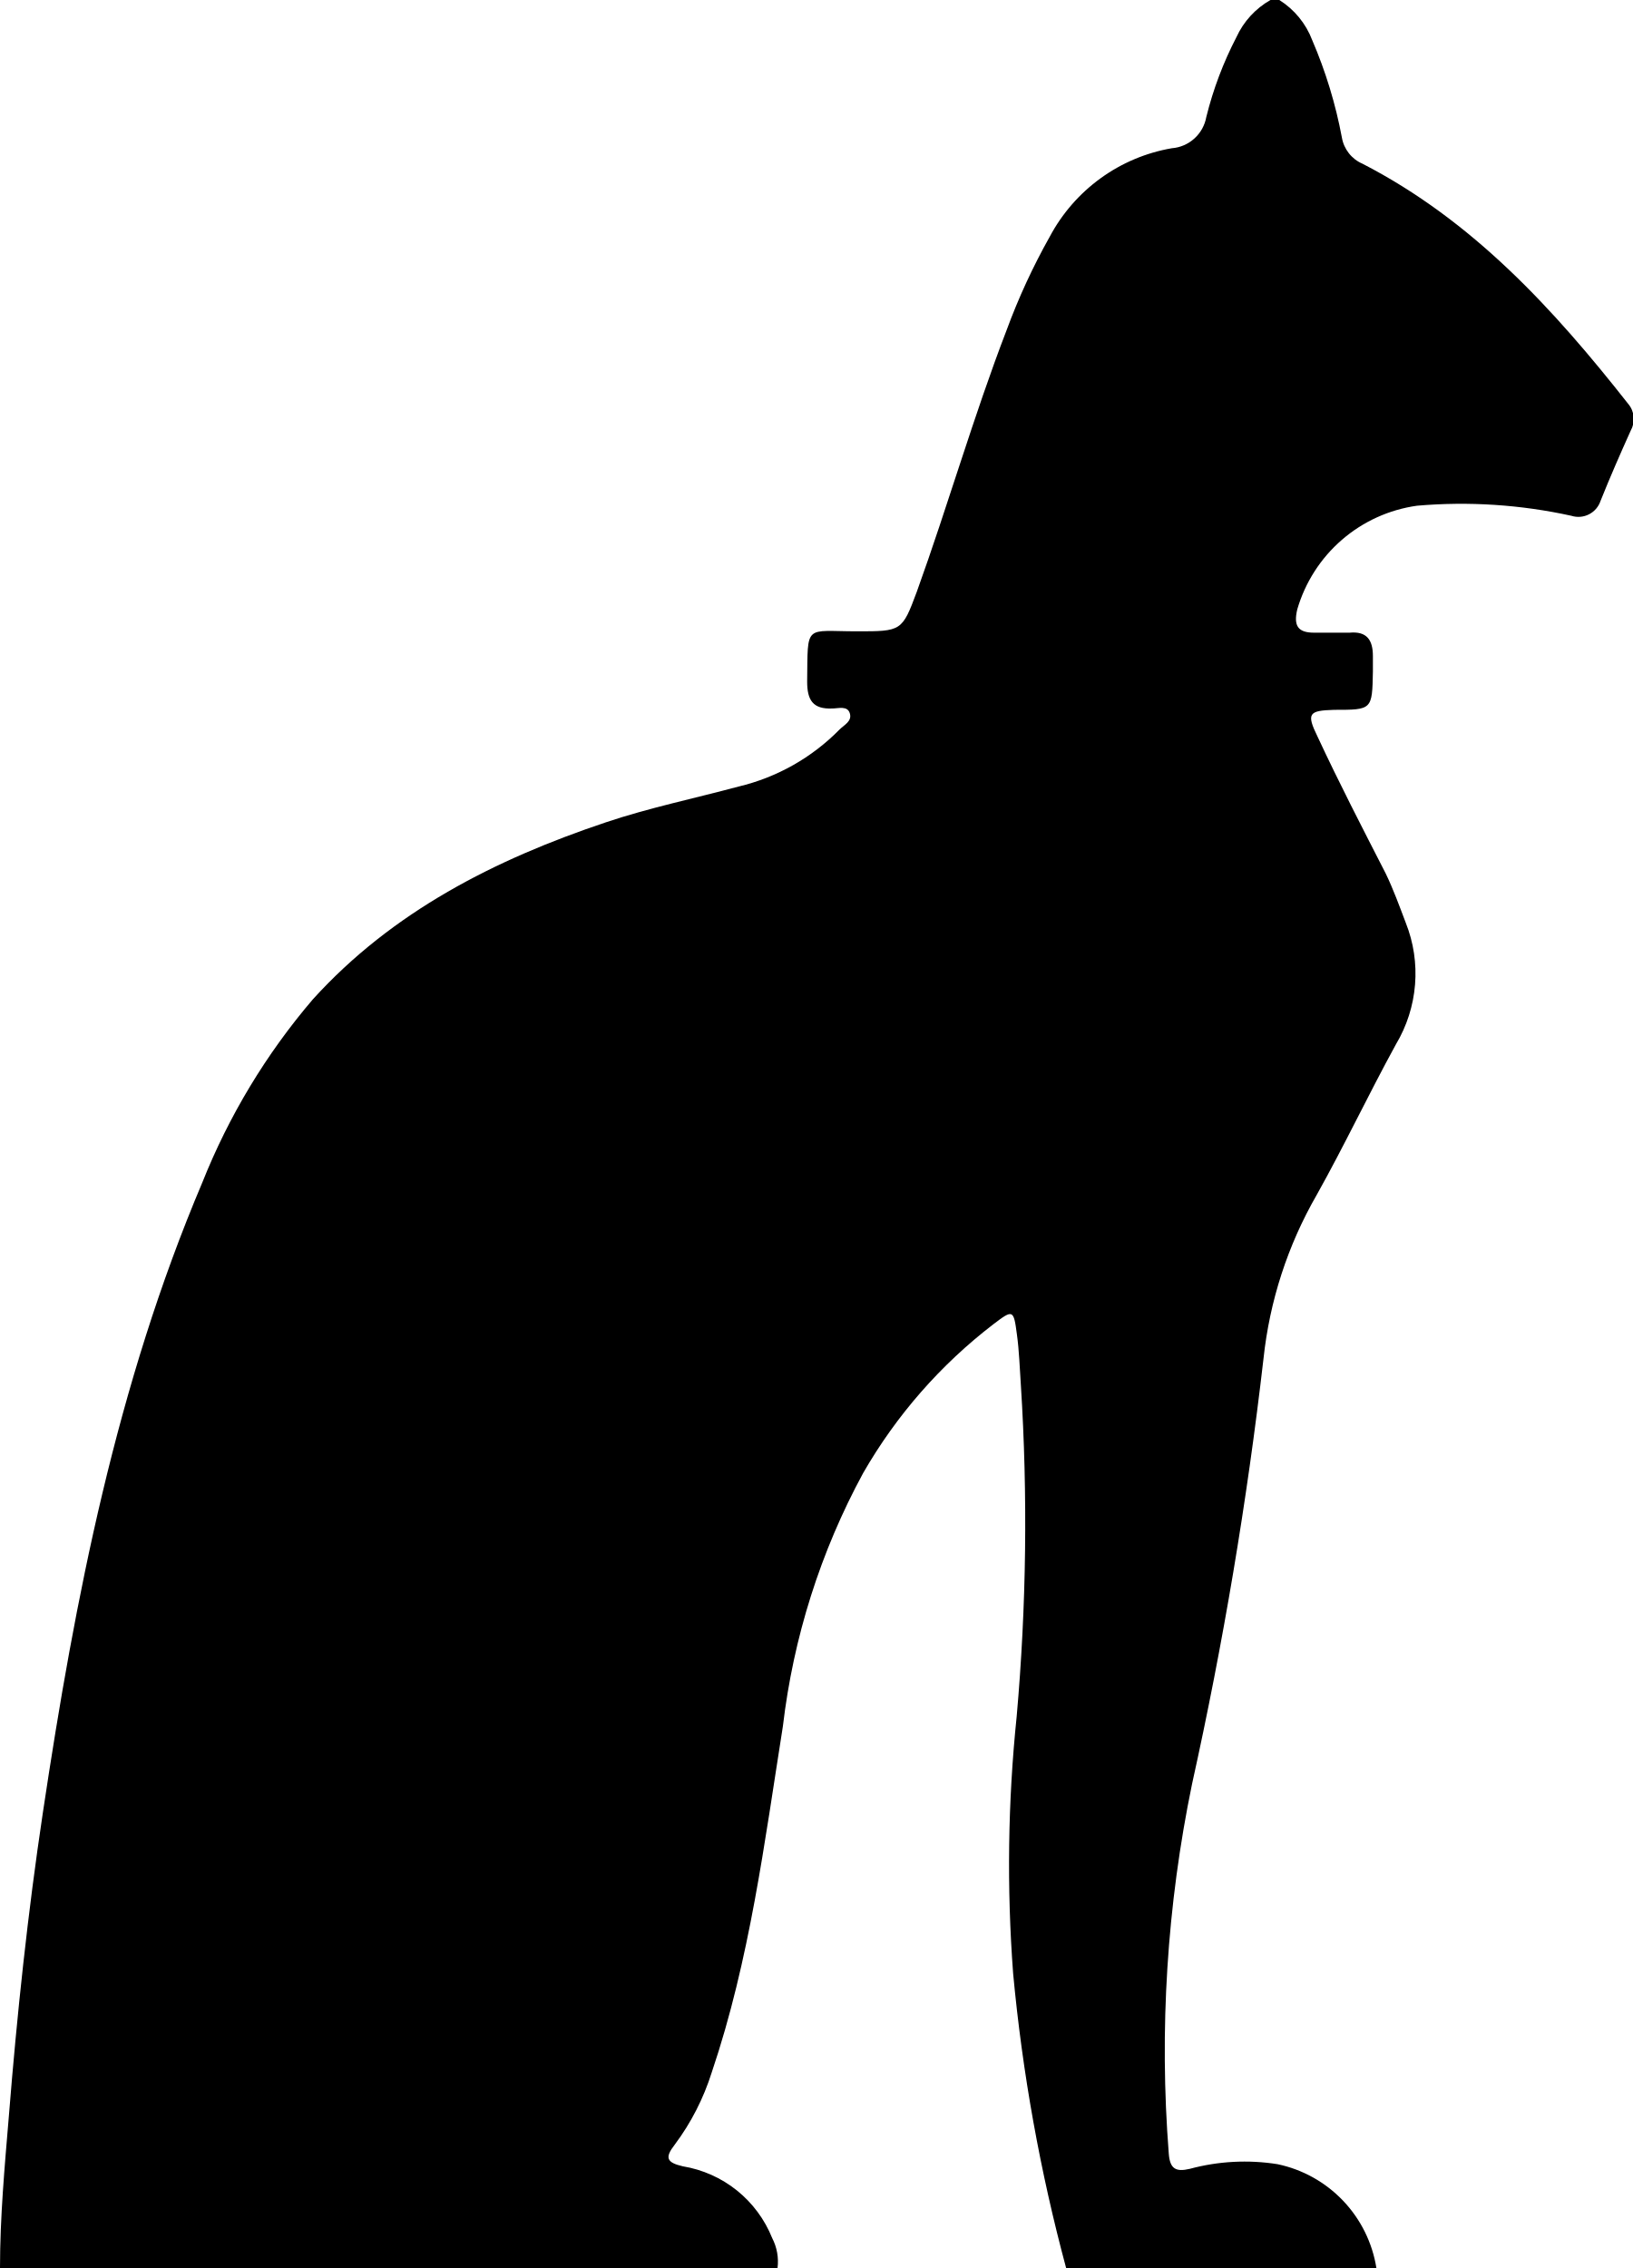
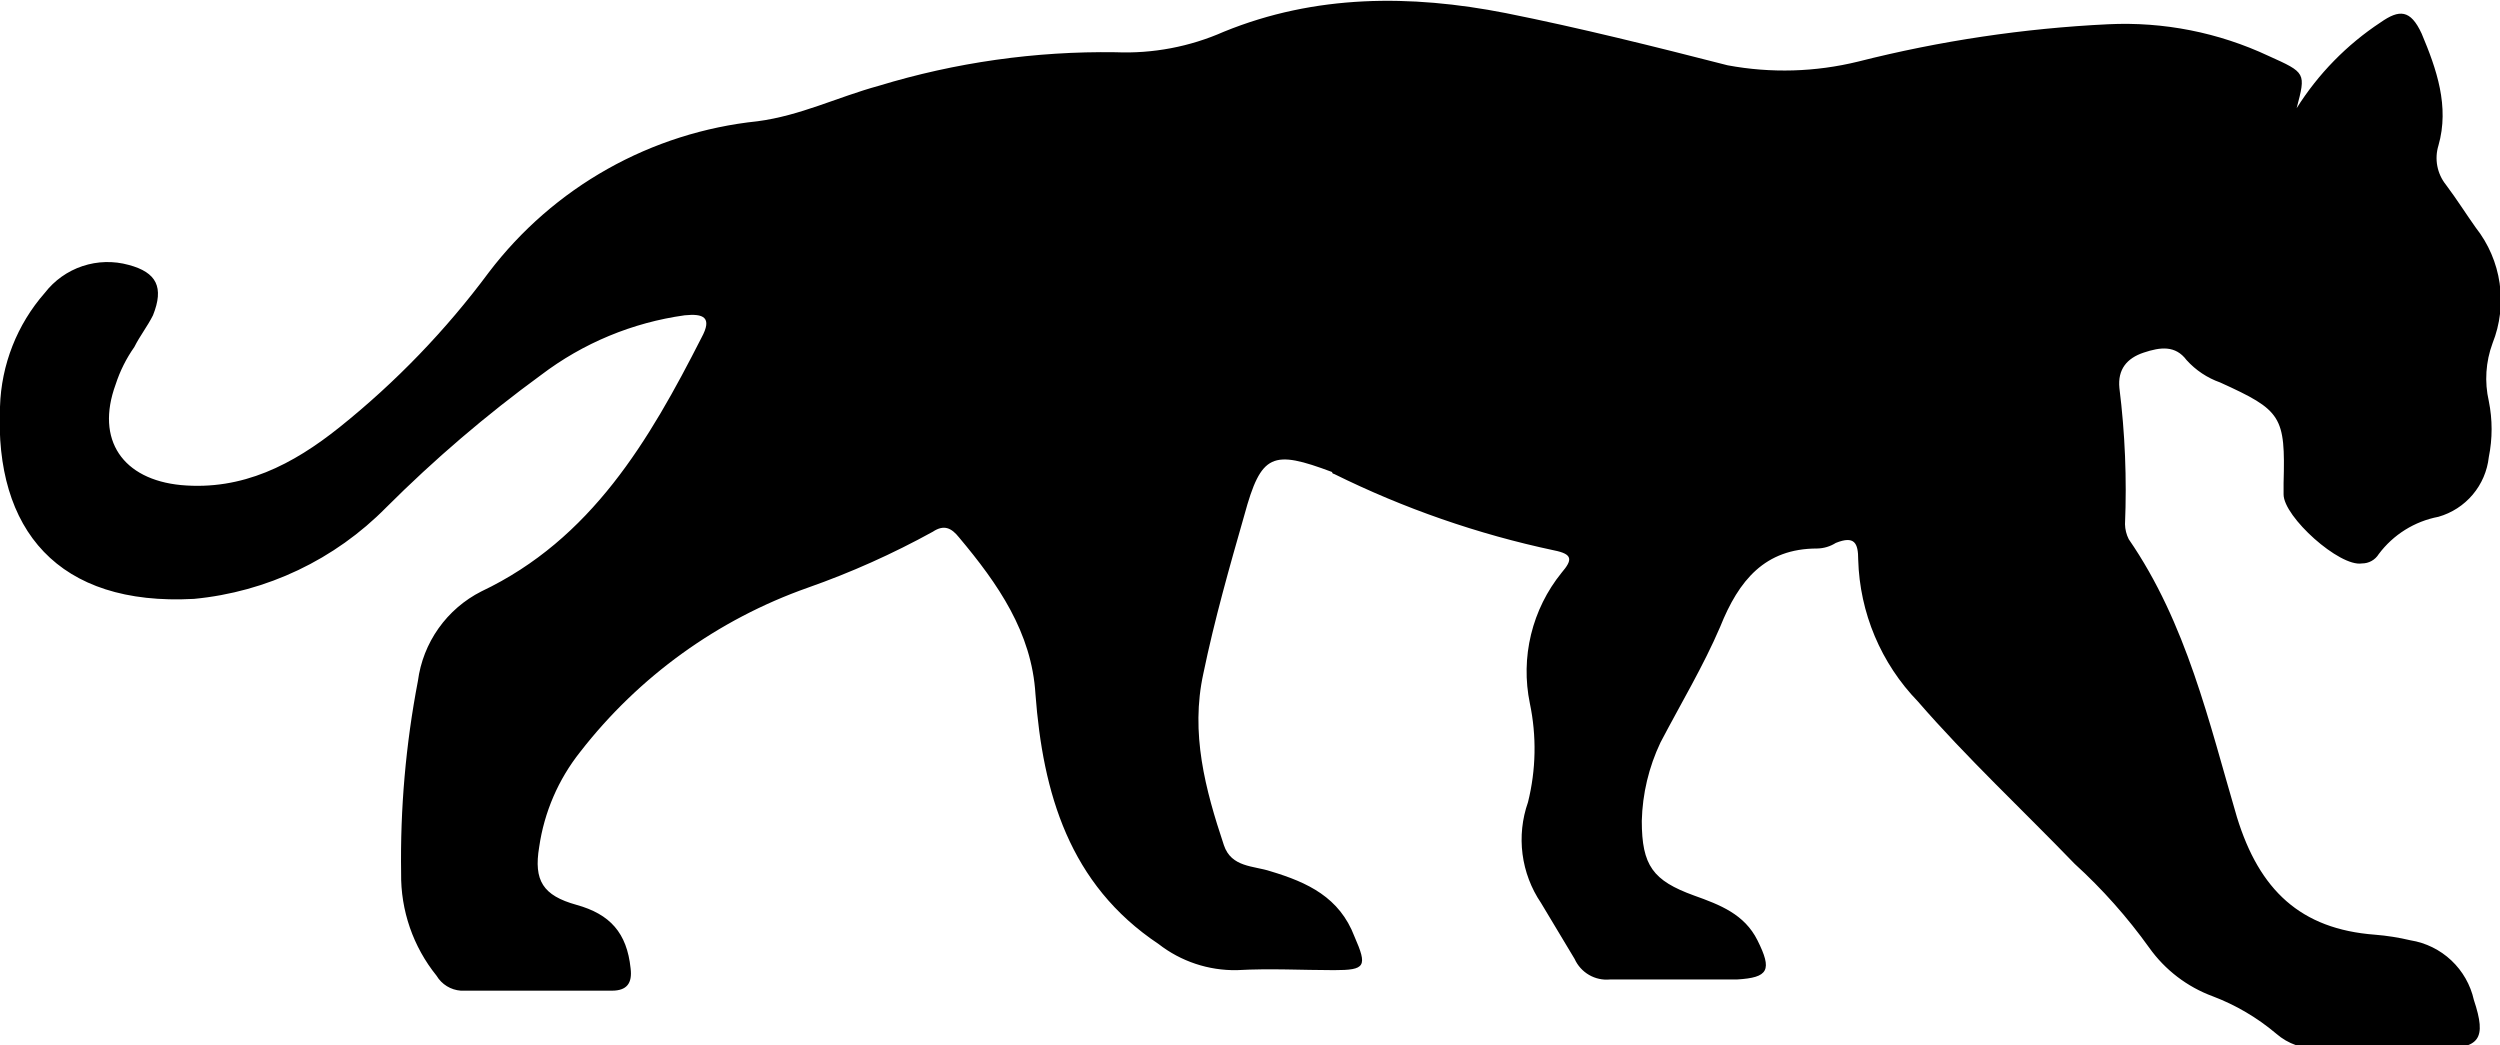
- <svg xmlns="http://www.w3.org/2000/svg" width="36" height="50" viewBox="0 0 36 50" fill="none">
-   <path d="M28.203 0H28.008C27.678 0.187 27.415 0.474 27.257 0.82C26.968 1.377 26.745 1.967 26.594 2.577C26.561 2.761 26.469 2.928 26.331 3.053C26.193 3.178 26.018 3.254 25.833 3.268C25.266 3.366 24.729 3.592 24.263 3.93C23.797 4.268 23.413 4.708 23.143 5.216C22.771 5.877 22.453 6.566 22.191 7.278C21.461 9.175 20.901 11.134 20.211 13.046C19.887 13.918 19.872 13.918 18.895 13.918C17.727 13.918 17.81 13.737 17.794 15.026C17.794 15.433 17.918 15.639 18.35 15.619C18.483 15.619 18.684 15.552 18.735 15.727C18.787 15.902 18.612 15.979 18.509 16.082C17.899 16.703 17.128 17.139 16.282 17.34C15.305 17.603 14.307 17.809 13.356 18.129C10.913 18.948 8.655 20.093 6.897 22.031C5.868 23.235 5.045 24.6 4.459 26.072C2.571 30.526 1.656 35.217 0.946 39.954C0.612 42.175 0.375 44.407 0.195 46.655C0.103 47.758 0 48.876 0 50H17.141C17.17 49.773 17.128 49.543 17.023 49.34C16.858 48.929 16.59 48.567 16.245 48.29C15.9 48.013 15.489 47.83 15.053 47.758C14.693 47.675 14.652 47.567 14.873 47.283C15.234 46.801 15.51 46.261 15.691 45.686C16.529 43.206 16.853 40.619 17.259 38.057C17.489 36.1 18.089 34.205 19.029 32.474C19.761 31.2 20.738 30.084 21.903 29.191C22.33 28.866 22.346 28.866 22.418 29.418C22.469 29.784 22.479 30.16 22.505 30.531C22.66 32.966 22.628 35.41 22.413 37.84C22.218 39.724 22.193 41.622 22.335 43.51C22.54 45.703 22.93 47.874 23.503 50H30.343C30.254 49.442 29.997 48.924 29.608 48.516C29.218 48.107 28.714 47.826 28.162 47.711C27.518 47.609 26.859 47.644 26.229 47.814C25.92 47.887 25.791 47.814 25.766 47.479C25.553 44.751 25.726 42.005 26.28 39.325C26.966 36.23 27.491 33.102 27.854 29.954C27.989 28.682 28.388 27.453 29.026 26.345C29.638 25.253 30.173 24.119 30.775 23.021C31.014 22.621 31.157 22.172 31.195 21.708C31.233 21.244 31.163 20.778 30.991 20.345C30.852 19.979 30.718 19.608 30.549 19.258C30.034 18.253 29.52 17.258 29.047 16.242C28.795 15.727 28.851 15.665 29.412 15.649C30.25 15.649 30.25 15.649 30.266 14.804C30.266 14.691 30.266 14.577 30.266 14.464C30.266 14.108 30.132 13.912 29.751 13.948C29.494 13.948 29.237 13.948 28.97 13.948C28.615 13.948 28.512 13.799 28.599 13.433C28.773 12.838 29.114 12.306 29.582 11.901C30.05 11.496 30.625 11.235 31.238 11.149C32.377 11.05 33.525 11.125 34.642 11.371C34.771 11.412 34.911 11.4 35.031 11.338C35.151 11.277 35.243 11.17 35.285 11.041C35.491 10.526 35.717 10.01 35.949 9.495C36.001 9.403 36.024 9.298 36.015 9.193C36.006 9.088 35.965 8.988 35.897 8.907C34.251 6.814 32.467 4.861 30.034 3.608C29.917 3.558 29.814 3.478 29.735 3.377C29.656 3.276 29.603 3.157 29.582 3.031C29.444 2.294 29.225 1.575 28.929 0.887C28.79 0.52 28.535 0.209 28.203 0V0Z" fill="black" />
+ <svg xmlns="http://www.w3.org/2000/svg" width="268" height="112" viewBox="0 0 268 112" fill="none">
+   <path d="M246.2 11.6C248.509 7.926 251.578 4.789 255.2 2.4C257.2 1 258.4 1 259.6 3.6C261.2 7.4 262.6 11.4 261.4 15.6C261.182 16.312 261.14 17.067 261.28 17.799C261.419 18.531 261.735 19.218 262.2 19.8C263.4 21.4 264.4 23 265.4 24.4C266.761 26.127 267.644 28.183 267.96 30.359C268.276 32.535 268.014 34.757 267.2 36.8C266.466 38.783 266.327 40.938 266.8 43C267.2 44.98 267.2 47.02 266.8 49C266.638 50.483 266.038 51.884 265.076 53.024C264.115 54.164 262.835 54.991 261.4 55.4C258.842 55.887 256.559 57.314 255 59.4C254.811 59.707 254.546 59.961 254.231 60.136C253.916 60.311 253.561 60.402 253.2 60.4C250.8 60.8 244.8 55.4 244.8 53V51.8C245 44.6 244.6 44 238 41C236.619 40.513 235.381 39.688 234.4 38.6C233.2 37 231.6 37.2 229.8 37.8C228 38.4 227 39.6 227.2 41.6C227.803 46.442 228.004 51.325 227.8 56.2C227.813 56.756 227.95 57.303 228.2 57.8C234.4 66.8 236.8 77.4 239.8 87.6C242.2 95.4 246.6 99.6 254.6 100.2C255.88 100.302 257.151 100.503 258.4 100.8C260.044 101.064 261.57 101.815 262.783 102.956C263.995 104.097 264.837 105.575 265.2 107.2C266.6 111.4 265.8 112.4 261.6 112.4H248.6C246.917 112.485 245.267 111.911 244 110.8C241.976 109.092 239.677 107.739 237.2 106.8C234.462 105.789 232.093 103.977 230.4 101.6C228.057 98.327 225.376 95.31 222.4 92.6C216.8 86.8 210.8 81.2 205.6 75.2C201.641 71.112 199.358 65.689 199.2 60C199.2 58.2 198.8 57.4 196.8 58.2C196.201 58.58 195.509 58.787 194.8 58.8C189.2 58.8 186.4 62.2 184.4 67.2C182.6 71.4 180.2 75.4 178 79.6C176.753 82.229 176.071 85.091 176 88C176 92.8 177.2 94.4 181.6 96C184.4 97 187 98 188.4 100.8C190 104 189.6 104.8 186.2 105H172.6C171.816 105.078 171.027 104.907 170.346 104.512C169.664 104.117 169.123 103.518 168.8 102.8L165.2 96.8C164.139 95.234 163.459 93.442 163.216 91.566C162.973 89.691 163.173 87.784 163.8 86C164.666 82.527 164.734 78.903 164 75.4C163.496 72.96 163.539 70.439 164.127 68.018C164.715 65.597 165.833 63.337 167.4 61.4C168.6 60 168.6 59.4 166.6 59C158.422 57.263 150.493 54.508 143 50.8C142.947 50.8 142.896 50.779 142.859 50.741C142.821 50.704 142.8 50.653 142.8 50.6C136.4 48.2 135.2 48.6 133.4 55.2C131.8 60.8 130.2 66.4 129 72.2C127.6 78.6 129.2 84.6 131.2 90.6C132 93 134.4 92.8 136.2 93.4C140.2 94.6 143.6 96.2 145.2 100.4C146.6 103.6 146.4 104 143 104C139.6 104 136.2 103.8 132.6 104C129.562 104.055 126.597 103.067 124.2 101.2C114.6 94.8 111.8 85 111 74.4C110.6 67.8 107 62.6 102.8 57.6C102 56.6 101.2 56.2 100 57C95.707 59.367 91.225 61.374 86.6 63C76.948 66.408 68.479 72.517 62.2 80.6C59.855 83.55 58.337 87.07 57.8 90.8C57.2 94.4 58.2 96 61.8 97C65.4 98 67.2 100 67.6 103.8C67.8 105.4 67.2 106.2 65.6 106.2H49.4C48.87 106.162 48.357 105.997 47.904 105.719C47.451 105.44 47.072 105.056 46.8 104.6C44.288 101.489 42.943 97.598 43 93.6C42.895 86.69 43.498 79.787 44.8 73C45.067 70.967 45.826 69.031 47.011 67.358C48.196 65.685 49.771 64.326 51.6 63.4C63.4 57.8 69.6 47.2 75.2 36.2C76.4 34 75.4 33.6 73.4 33.8C67.803 34.577 62.499 36.781 58 40.2C52.108 44.498 46.559 49.245 41.4 54.4C35.899 59.987 28.605 63.457 20.8 64.2C6.2 65 -0.6 56.8 2.18973e-05 43.6C0.134 39.099 1.831 34.785 4.8 31.4C5.832 30.062 7.239 29.062 8.843 28.527C10.446 27.993 12.172 27.949 13.8 28.4C16.8 29.2 17.6 30.8 16.4 33.8C15.8 35 15 36 14.4 37.2C13.537 38.426 12.863 39.774 12.4 41.2C10.2 47.2 13.2 51.4 19.4 52C26 52.6 31.4 49.8 36.4 45.8C42.424 40.976 47.801 35.397 52.4 29.2C55.839 24.675 60.168 20.902 65.122 18.116C70.075 15.33 75.547 13.589 81.2 13C85.8 12.4 89.8 10.4 94.2 9.2C102.429 6.691 110.998 5.477 119.6 5.6C123.584 5.766 127.553 5.013 131.2 3.4C141 -0.6 151.2 -0.6 161.4 1.4C169.4 3 177.4 5 185.2 7C189.842 7.865 194.615 7.728 199.2 6.6C207.977 4.375 216.956 3.035 226 2.6C231.925 2.312 237.83 3.479 243.2 6C247.2 7.8 247.2 7.8 246.2 11.6Z" fill="black" />
</svg>
